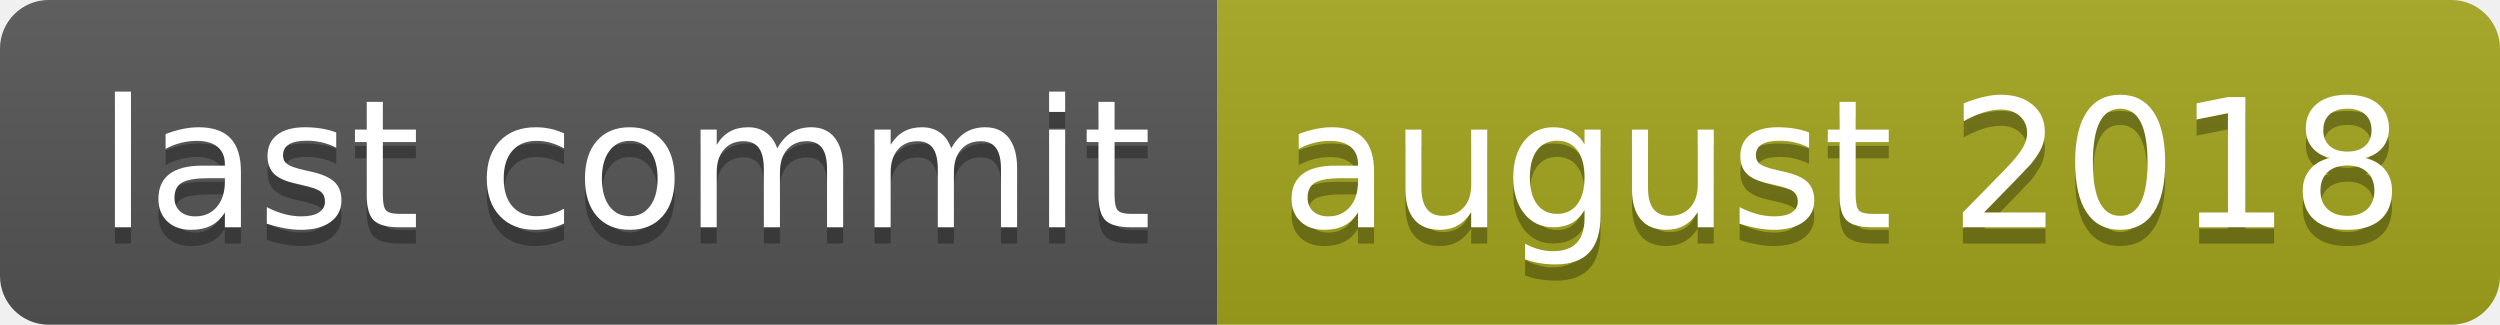
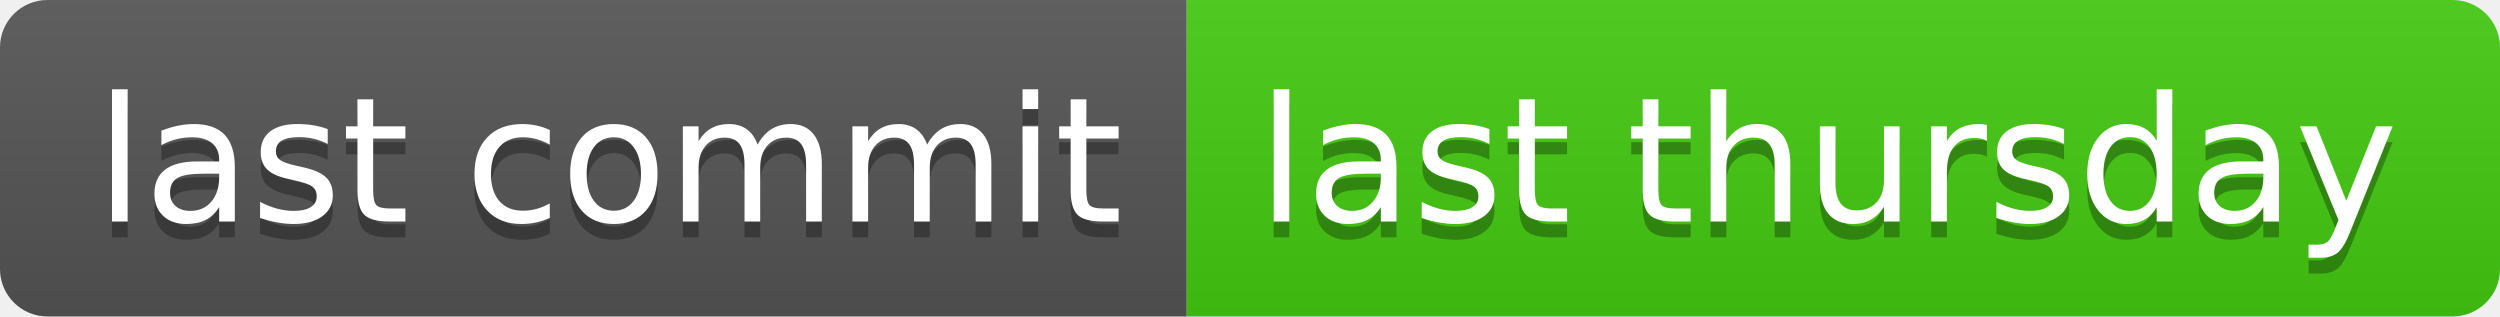
- <svg xmlns="http://www.w3.org/2000/svg" width="154" height="20">
+ <svg xmlns="http://www.w3.org/2000/svg" width="158" height="20">
  <linearGradient id="b" x2="0" y2="100%">
    <stop offset="0" stop-color="#bbb" stop-opacity=".1" />
    <stop offset="1" stop-opacity=".1" />
  </linearGradient>
  <clipPath id="a">
-     <rect width="154" height="20" rx="3" fill="#fff" />
+     <rect width="158" height="20" rx="3" fill="#fff" />
  </clipPath>
  <g clip-path="url(#a)">
    <path fill="#555" d="M0 0h75v20H0z" />
-     <path fill="#a4a61d" d="M75 0h79v20H75z" />
-     <path fill="url(#b)" d="M0 0h154v20H0z" />
+     <path fill="#4c1" d="M75 0h83v20H75z" />
+     <path fill="url(#b)" d="M0 0h158v20H0z" />
  </g>
  <g fill="#fff" text-anchor="middle" font-family="DejaVu Sans,Verdana,Geneva,sans-serif" font-size="110">
    <text x="385" y="150" fill="#010101" fill-opacity=".3" transform="scale(.1)" textLength="650">last commit</text>
    <text x="385" y="140" transform="scale(.1)" textLength="650">last commit</text>
-     <text x="1135" y="150" fill="#010101" fill-opacity=".3" transform="scale(.1)" textLength="690">august 2018</text>
-     <text x="1135" y="140" transform="scale(.1)" textLength="690">august 2018</text>
+     <text x="1155" y="150" fill="#010101" fill-opacity=".3" transform="scale(.1)" textLength="730">last thursday</text>
+     <text x="1155" y="140" transform="scale(.1)" textLength="730">last thursday</text>
  </g>
</svg>
